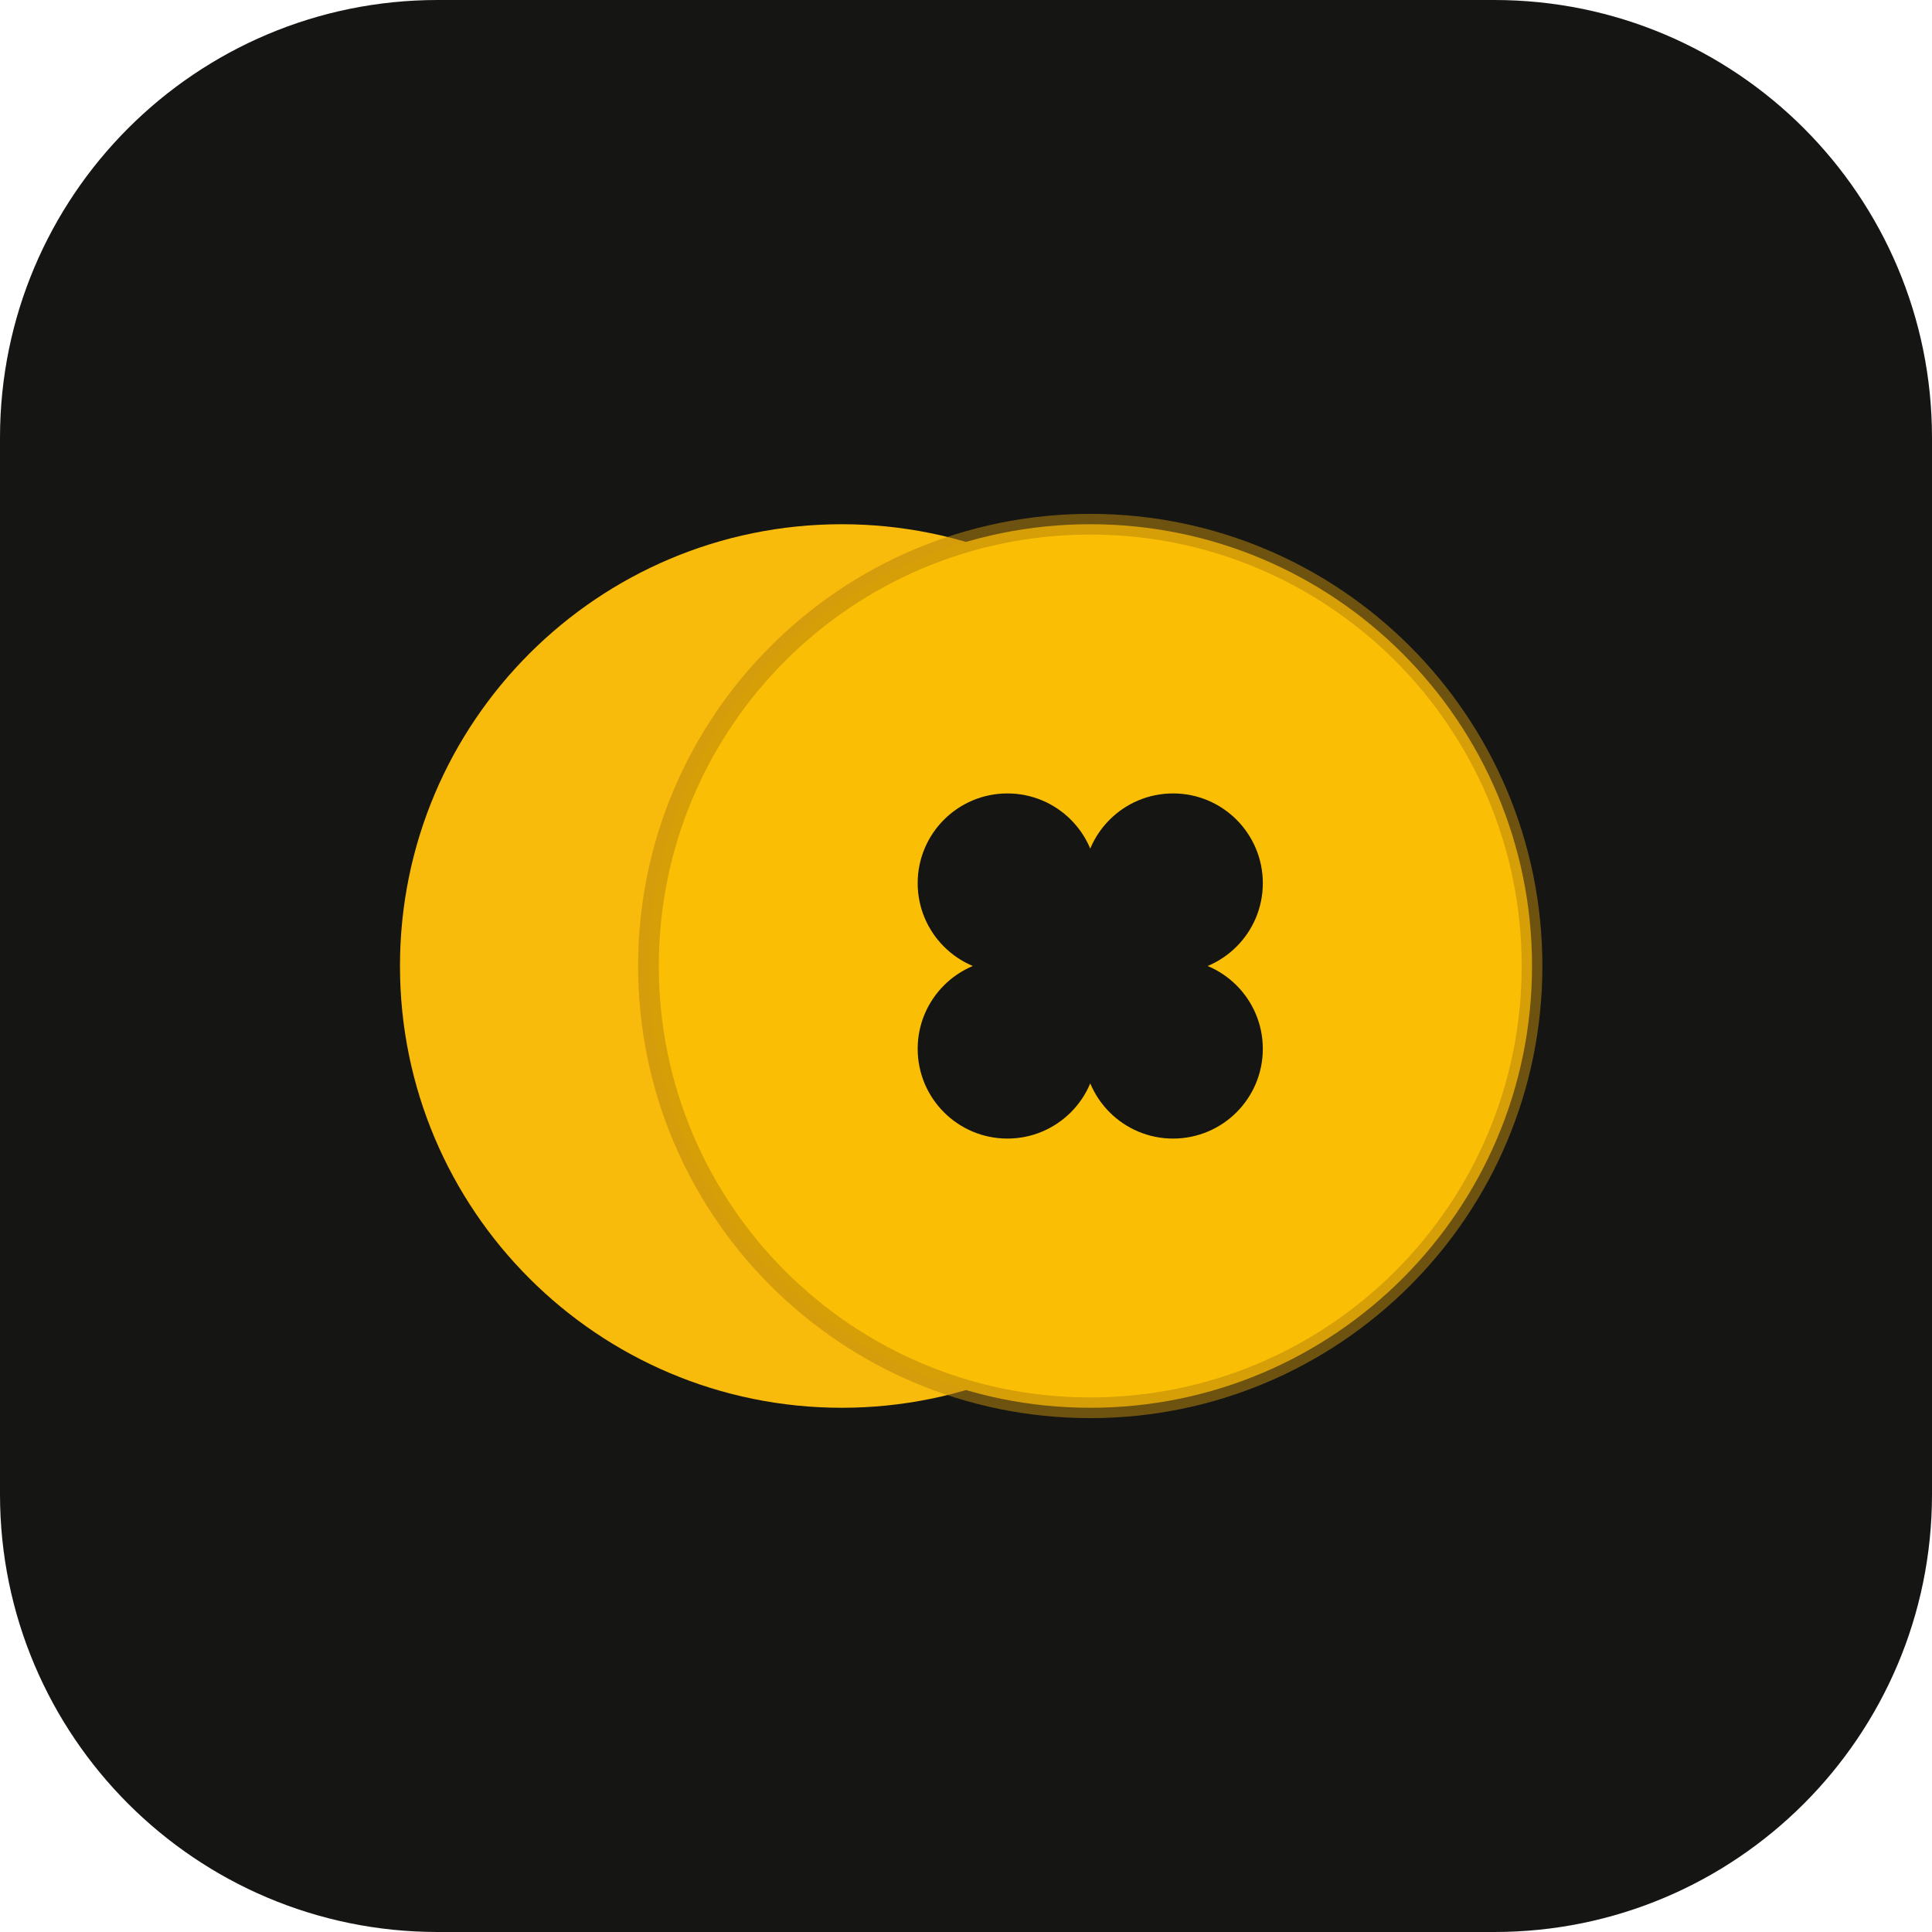
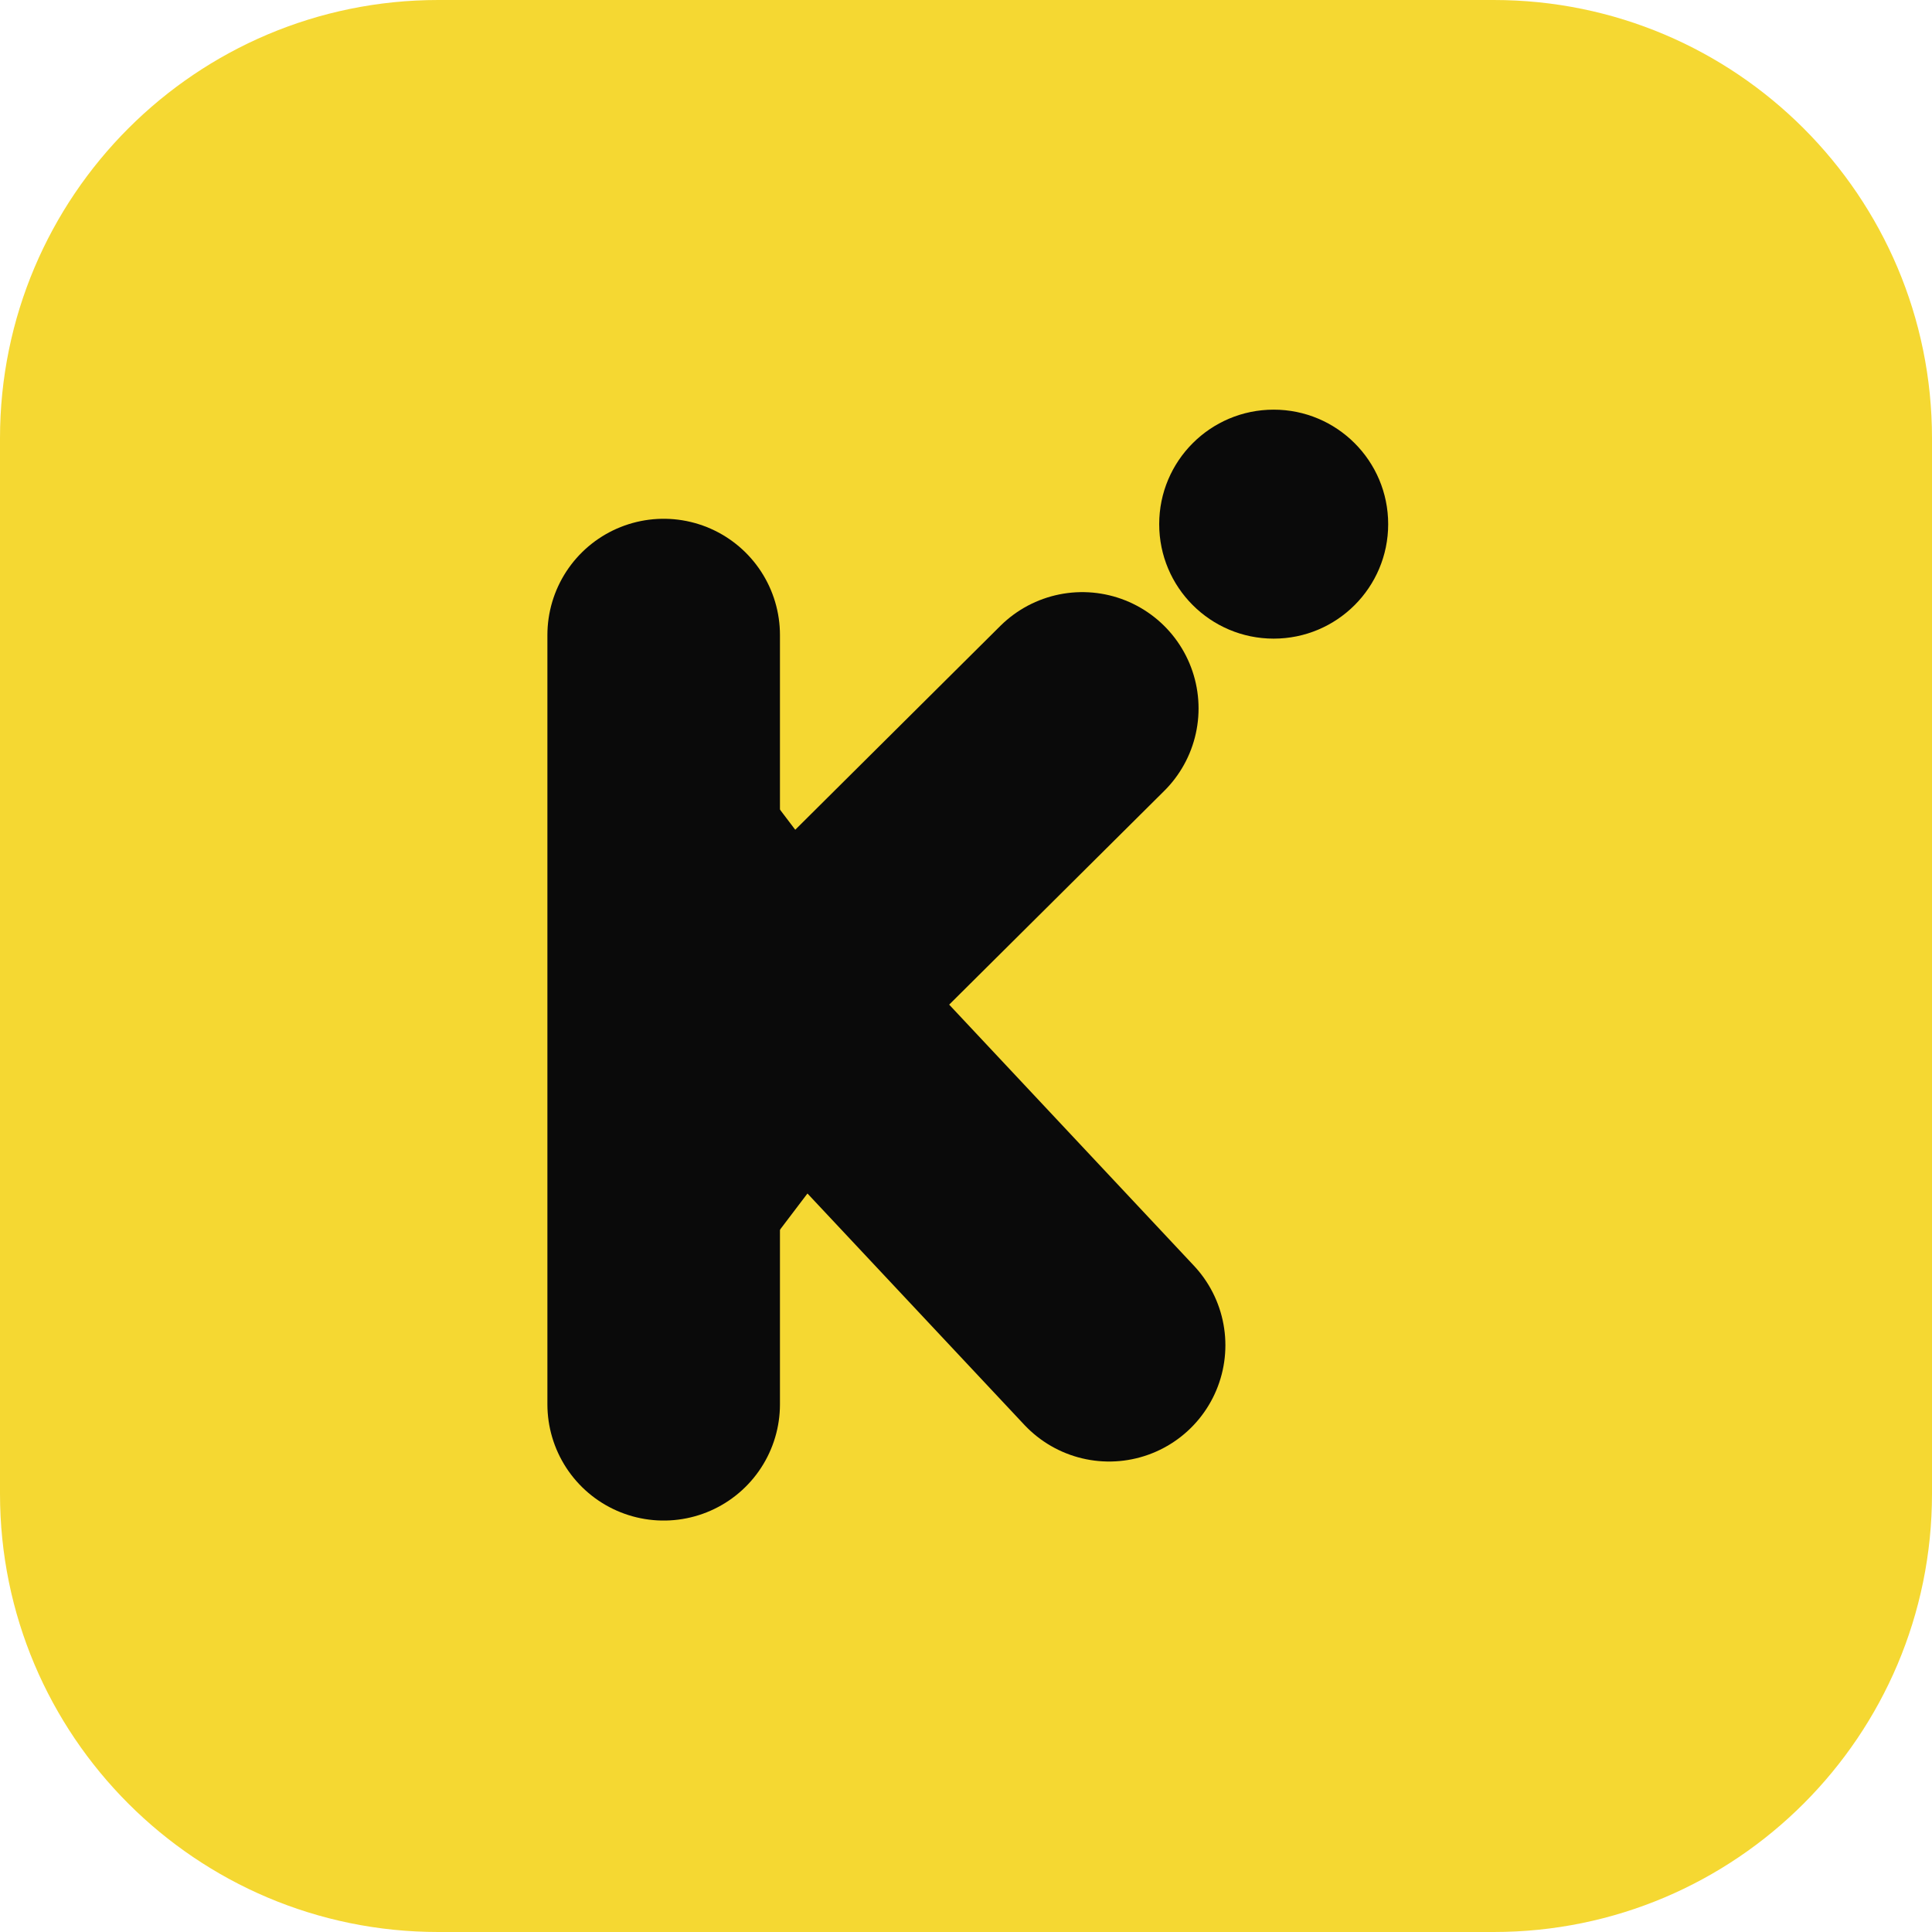
- <svg xmlns="http://www.w3.org/2000/svg" viewBox="0 0 512 512">
-   <rect width="512" height="512" rx="116" fill="#151514" />
-   <g transform="translate(256,256) scale(1.8293) translate(-618.4,62)">
-     <circle cx="600.4" cy="-62" r="64" fill="#F8BA0B" />
-     <circle cx="636.4" cy="-62" r="64" fill="#FABF05" stroke="#B8860B" stroke-opacity=".55" stroke-width="3" />
-     <g fill="#151514">
-       <circle cx="624.4" cy="-74" r="13" />
-       <circle cx="624.4" cy="-50" r="13" />
-       <circle cx="648.4" cy="-74" r="13" />
-       <circle cx="648.4" cy="-50" r="13" />
-       <circle cx="636.4" cy="-62" r="13" />
+ <svg xmlns="http://www.w3.org/2000/svg" viewBox="0 0 1080 1080">
+   <rect width="1080" height="1080" rx="245" fill="#F5D832" />
+   <g fill="#0A0A0A">
+     <circle cx="712" cy="293" r="64" />
+     <g fill="none" stroke="#0A0A0A" stroke-width="130" stroke-linecap="round" stroke-linejoin="round">
+       <path d="M371 355V785" />
+       <path d="M371 400 500 570 371 740Z" fill="#0A0A0A" stroke-width="40" />
+       <path d="M605 396 440 560 620 752" />
    </g>
  </g>
</svg>
